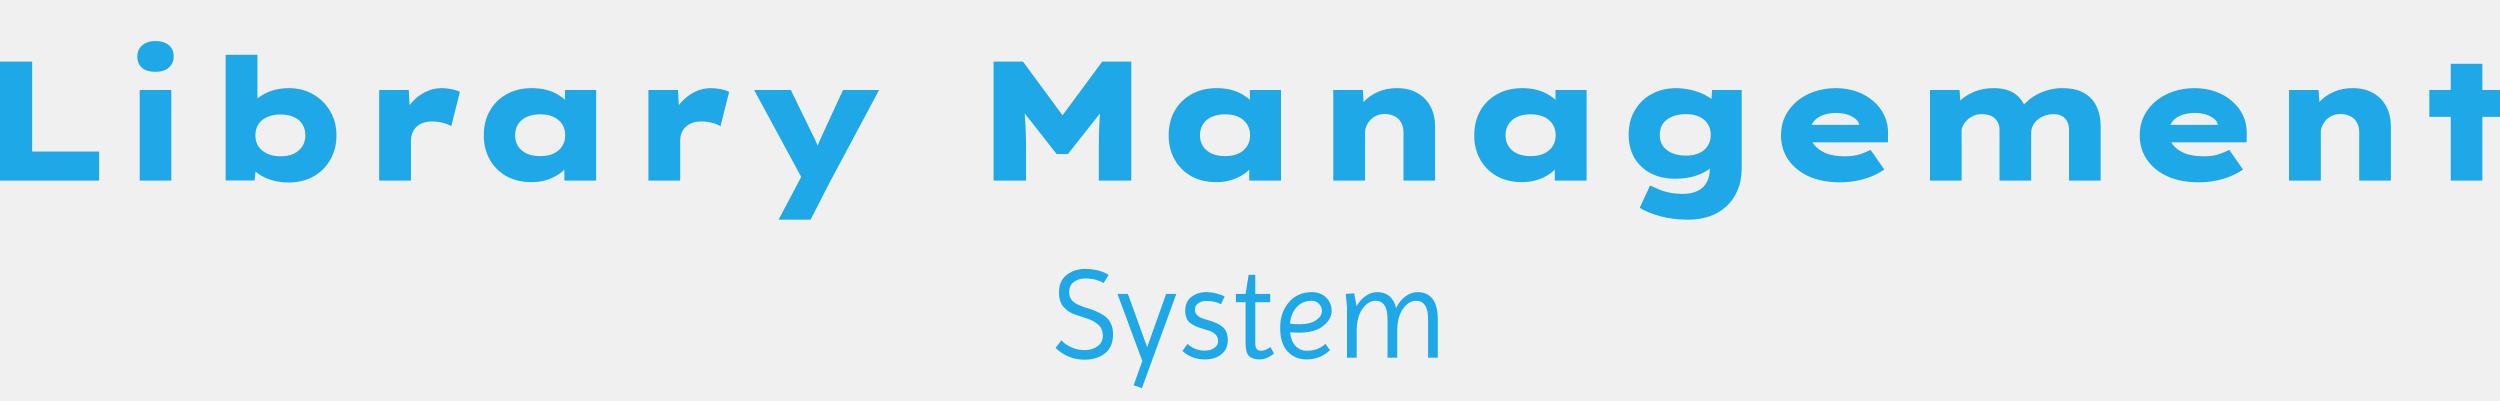
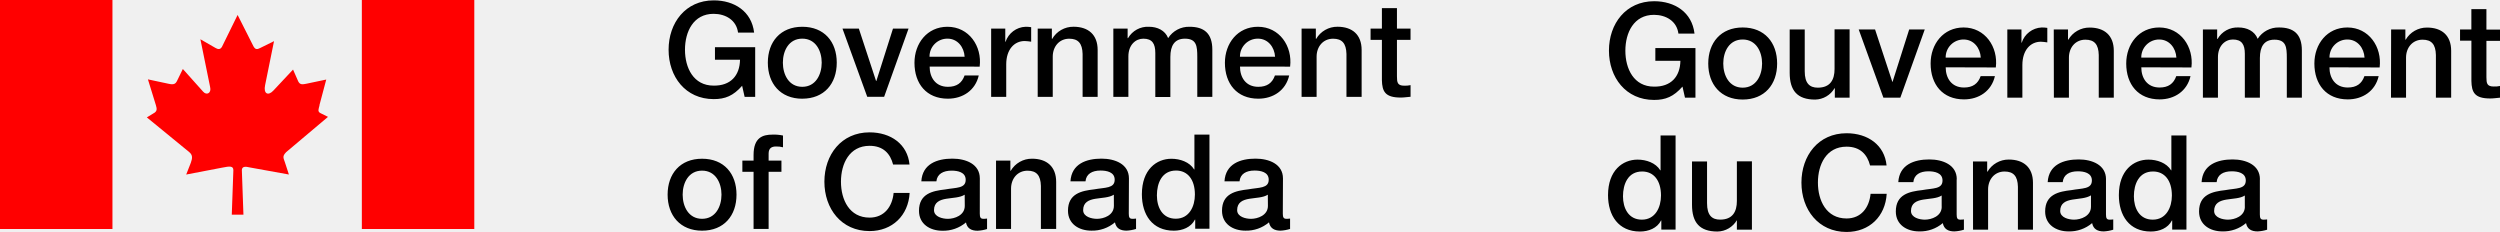
- <svg xmlns="http://www.w3.org/2000/svg" width="706" height="113" viewBox="0 0 706 113" fill="none">
-   <g clip-path="url(#clip0_320_52)">
-     <mask id="mask0_320_52" style="mask-type:luminance" maskUnits="userSpaceOnUse" x="0" y="0" width="706" height="113">
-       <path d="M706 0H0V113H706V0Z" fill="white" />
-     </mask>
-     <g mask="url(#mask0_320_52)">
-       <path d="M-0.424 51.002V17.402H9.08V42.794H27.992V51.002H-0.424ZM39.45 51.002V25.418H48.378V51.002H39.45ZM43.914 20.282C42.282 20.282 41.018 19.914 40.122 19.178C39.226 18.41 38.778 17.338 38.778 15.962C38.778 14.682 39.226 13.642 40.122 12.842C41.05 12.01 42.314 11.594 43.914 11.594C45.514 11.594 46.762 11.978 47.658 12.746C48.586 13.482 49.05 14.554 49.05 15.962C49.05 17.242 48.586 18.282 47.658 19.082C46.762 19.882 45.514 20.282 43.914 20.282ZM81.529 51.53C79.962 51.53 78.522 51.354 77.21 51.002C75.897 50.65 74.73 50.17 73.706 49.562C72.713 48.954 71.897 48.298 71.257 47.594C70.65 46.858 70.249 46.138 70.058 45.434L72.505 45.242L71.882 50.954H63.721V15.482H72.698V31.61L70.153 31.274C70.409 30.474 70.858 29.706 71.498 28.97C72.169 28.202 73.001 27.514 73.993 26.906C74.986 26.266 76.121 25.77 77.401 25.418C78.713 25.066 80.106 24.89 81.578 24.89C84.138 24.89 86.409 25.466 88.394 26.618C90.409 27.738 92.01 29.306 93.194 31.322C94.409 33.338 95.017 35.642 95.017 38.234C95.017 40.826 94.425 43.13 93.242 45.146C92.09 47.162 90.505 48.73 88.49 49.85C86.474 50.97 84.153 51.53 81.529 51.53ZM79.225 44.138C80.698 44.138 81.945 43.898 82.969 43.418C83.993 42.906 84.793 42.218 85.37 41.354C85.945 40.458 86.234 39.418 86.234 38.234C86.234 36.986 85.945 35.93 85.37 35.066C84.826 34.17 84.025 33.498 82.969 33.05C81.913 32.57 80.665 32.33 79.225 32.33C77.785 32.33 76.537 32.57 75.481 33.05C74.425 33.498 73.594 34.17 72.986 35.066C72.409 35.93 72.121 36.986 72.121 38.234C72.121 39.418 72.409 40.458 72.986 41.354C73.594 42.218 74.425 42.906 75.481 43.418C76.537 43.898 77.785 44.138 79.225 44.138ZM107.081 51.002V25.418H115.433L115.913 34.634L113.417 34.202C113.929 32.474 114.729 30.906 115.817 29.498C116.937 28.09 118.265 26.97 119.801 26.138C121.337 25.306 122.953 24.89 124.649 24.89C125.641 24.89 126.585 24.986 127.481 25.178C128.377 25.338 129.177 25.594 129.881 25.946L127.433 35.642C126.857 35.258 126.057 34.938 125.033 34.682C124.041 34.426 123.033 34.298 122.009 34.298C121.017 34.298 120.137 34.442 119.369 34.73C118.633 35.018 118.009 35.418 117.497 35.93C117.017 36.442 116.649 37.018 116.393 37.658C116.169 38.298 116.057 38.97 116.057 39.674V51.002H107.081ZM150.113 51.434C147.393 51.434 145.025 50.874 143.009 49.754C140.993 48.602 139.425 47.034 138.305 45.05C137.185 43.066 136.625 40.794 136.625 38.234C136.625 35.61 137.185 33.306 138.305 31.322C139.457 29.306 141.041 27.738 143.057 26.618C145.105 25.466 147.473 24.89 150.161 24.89C151.729 24.89 153.153 25.066 154.433 25.418C155.745 25.77 156.881 26.266 157.841 26.906C158.833 27.514 159.649 28.186 160.289 28.922C160.929 29.626 161.377 30.33 161.633 31.034L159.569 31.226V25.418H168.353V51.002H159.377V44.138L161.249 44.714C161.089 45.546 160.689 46.362 160.049 47.162C159.409 47.962 158.593 48.682 157.601 49.322C156.641 49.962 155.521 50.474 154.241 50.858C152.993 51.242 151.617 51.434 150.113 51.434ZM152.561 44.09C154.033 44.09 155.281 43.85 156.305 43.37C157.361 42.89 158.177 42.202 158.753 41.306C159.329 40.41 159.617 39.386 159.617 38.234C159.617 36.986 159.329 35.93 158.753 35.066C158.177 34.17 157.361 33.482 156.305 33.002C155.281 32.522 154.033 32.282 152.561 32.282C151.089 32.282 149.825 32.522 148.769 33.002C147.713 33.482 146.897 34.17 146.321 35.066C145.745 35.93 145.457 36.986 145.457 38.234C145.457 39.386 145.745 40.41 146.321 41.306C146.897 42.202 147.713 42.89 148.769 43.37C149.825 43.85 151.089 44.09 152.561 44.09ZM183.112 51.002V25.418H191.464L191.944 34.634L189.448 34.202C189.96 32.474 190.76 30.906 191.848 29.498C192.968 28.09 194.296 26.97 195.832 26.138C197.368 25.306 198.984 24.89 200.68 24.89C201.672 24.89 202.616 24.986 203.512 25.178C204.408 25.338 205.208 25.594 205.912 25.946L203.464 35.642C202.888 35.258 202.088 34.938 201.064 34.682C200.072 34.426 199.064 34.298 198.04 34.298C197.048 34.298 196.168 34.442 195.4 34.73C194.664 35.018 194.04 35.418 193.528 35.93C193.048 36.442 192.68 37.018 192.424 37.658C192.2 38.298 192.088 38.97 192.088 39.674V51.002H183.112ZM219.878 62.042L227.51 47.594L227.03 51.386L212.966 25.418H223.334L229.478 38.042C229.894 38.81 230.294 39.658 230.678 40.586C231.094 41.514 231.478 42.506 231.83 43.562L229.766 43.802C230.086 43.034 230.454 42.17 230.87 41.21C231.286 40.218 231.686 39.29 232.07 38.426L238.07 25.418H248.246L234.47 51.194L228.902 62.042H219.878ZM280.592 51.002V17.402H288.896L303.104 36.698H297.008L311.264 17.402H319.472V51.002H310.304V41.738C310.304 38.986 310.368 36.458 310.496 34.154C310.624 31.818 310.88 29.466 311.264 27.098L312.224 30.026L301.568 43.514H298.4L287.744 29.93L288.8 27.098C289.152 29.402 289.392 31.722 289.52 34.058C289.68 36.362 289.76 38.922 289.76 41.738V51.002H280.592ZM343.519 51.434C340.799 51.434 338.431 50.874 336.415 49.754C334.399 48.602 332.831 47.034 331.711 45.05C330.591 43.066 330.031 40.794 330.031 38.234C330.031 35.61 330.591 33.306 331.711 31.322C332.863 29.306 334.447 27.738 336.463 26.618C338.511 25.466 340.879 24.89 343.567 24.89C345.135 24.89 346.559 25.066 347.839 25.418C349.151 25.77 350.287 26.266 351.247 26.906C352.239 27.514 353.055 28.186 353.695 28.922C354.335 29.626 354.783 30.33 355.039 31.034L352.975 31.226V25.418H361.759V51.002H352.783V44.138L354.655 44.714C354.495 45.546 354.095 46.362 353.455 47.162C352.815 47.962 351.999 48.682 351.007 49.322C350.047 49.962 348.927 50.474 347.647 50.858C346.399 51.242 345.023 51.434 343.519 51.434ZM345.967 44.09C347.439 44.09 348.687 43.85 349.711 43.37C350.767 42.89 351.583 42.202 352.159 41.306C352.735 40.41 353.023 39.386 353.023 38.234C353.023 36.986 352.735 35.93 352.159 35.066C351.583 34.17 350.767 33.482 349.711 33.002C348.687 32.522 347.439 32.282 345.967 32.282C344.495 32.282 343.231 32.522 342.175 33.002C341.119 33.482 340.303 34.17 339.727 35.066C339.151 35.93 338.863 36.986 338.863 38.234C338.863 39.386 339.151 40.41 339.727 41.306C340.303 42.202 341.119 42.89 342.175 43.37C343.231 43.85 344.495 44.09 345.967 44.09ZM376.518 51.002V25.418H384.87L385.254 31.85L383.094 32.378C383.478 31.034 384.182 29.802 385.206 28.682C386.262 27.53 387.574 26.618 389.142 25.946C390.742 25.242 392.518 24.89 394.47 24.89C396.742 24.89 398.678 25.354 400.278 26.282C401.878 27.178 403.11 28.442 403.974 30.074C404.838 31.674 405.27 33.53 405.27 35.642V51.002H396.342V37.37C396.342 36.282 396.118 35.354 395.67 34.586C395.254 33.818 394.662 33.242 393.894 32.858C393.126 32.442 392.198 32.218 391.11 32.186C390.214 32.186 389.414 32.346 388.71 32.666C388.006 32.986 387.414 33.402 386.934 33.914C386.486 34.426 386.134 34.986 385.878 35.594C385.622 36.17 385.494 36.746 385.494 37.322V51.002H381.03C379.654 51.002 378.582 51.002 377.814 51.002C377.078 51.002 376.646 51.002 376.518 51.002ZM429.816 51.434C427.096 51.434 424.728 50.874 422.712 49.754C420.696 48.602 419.128 47.034 418.008 45.05C416.888 43.066 416.328 40.794 416.328 38.234C416.328 35.61 416.888 33.306 418.008 31.322C419.16 29.306 420.744 27.738 422.76 26.618C424.808 25.466 427.176 24.89 429.864 24.89C431.432 24.89 432.856 25.066 434.136 25.418C435.448 25.77 436.584 26.266 437.544 26.906C438.536 27.514 439.352 28.186 439.992 28.922C440.632 29.626 441.08 30.33 441.336 31.034L439.272 31.226V25.418H448.056V51.002H439.08V44.138L440.952 44.714C440.792 45.546 440.392 46.362 439.752 47.162C439.112 47.962 438.296 48.682 437.304 49.322C436.344 49.962 435.224 50.474 433.944 50.858C432.696 51.242 431.32 51.434 429.816 51.434ZM432.264 44.09C433.736 44.09 434.984 43.85 436.008 43.37C437.064 42.89 437.88 42.202 438.456 41.306C439.032 40.41 439.32 39.386 439.32 38.234C439.32 36.986 439.032 35.93 438.456 35.066C437.88 34.17 437.064 33.482 436.008 33.002C434.984 32.522 433.736 32.282 432.264 32.282C430.792 32.282 429.528 32.522 428.472 33.002C427.416 33.482 426.6 34.17 426.024 35.066C425.448 35.93 425.16 36.986 425.16 38.234C425.16 39.386 425.448 40.41 426.024 41.306C426.6 42.202 427.416 42.89 428.472 43.37C429.528 43.85 430.792 44.09 432.264 44.09ZM476.735 62.042C473.791 62.042 471.135 61.706 468.767 61.034C466.431 60.394 464.527 59.61 463.055 58.682L465.983 52.394C466.751 52.746 467.583 53.114 468.479 53.498C469.375 53.882 470.383 54.186 471.503 54.41C472.623 54.634 473.887 54.746 475.295 54.746C476.895 54.746 478.255 54.474 479.375 53.93C480.527 53.386 481.391 52.57 481.967 51.482C482.575 50.394 482.879 49.034 482.879 47.402V44.618L484.751 44.858C484.527 45.882 483.855 46.826 482.735 47.69C481.615 48.554 480.207 49.242 478.511 49.754C476.815 50.234 475.007 50.474 473.087 50.474C470.463 50.474 468.159 49.962 466.175 48.938C464.223 47.914 462.687 46.474 461.567 44.618C460.479 42.73 459.935 40.538 459.935 38.042C459.935 35.418 460.511 33.13 461.663 31.178C462.815 29.194 464.399 27.658 466.415 26.57C468.431 25.45 470.783 24.89 473.471 24.89C474.271 24.89 475.167 24.97 476.159 25.13C477.151 25.258 478.143 25.498 479.135 25.85C480.159 26.17 481.087 26.57 481.919 27.05C482.783 27.498 483.471 28.026 483.983 28.634C484.527 29.242 484.831 29.93 484.895 30.698L483.071 31.13L483.503 25.418H491.855V47.402C491.855 49.866 491.455 51.994 490.655 53.786C489.887 55.61 488.815 57.13 487.439 58.346C486.063 59.594 484.463 60.522 482.639 61.13C480.815 61.738 478.847 62.042 476.735 62.042ZM476.111 43.946C477.583 43.946 478.831 43.706 479.855 43.226C480.911 42.746 481.711 42.074 482.255 41.21C482.831 40.314 483.119 39.274 483.119 38.09C483.119 36.874 482.831 35.834 482.255 34.97C481.711 34.106 480.911 33.434 479.855 32.954C478.831 32.474 477.583 32.234 476.111 32.234C474.607 32.234 473.295 32.474 472.175 32.954C471.055 33.434 470.191 34.106 469.583 34.97C469.007 35.834 468.719 36.874 468.719 38.09C468.719 39.274 469.007 40.314 469.583 41.21C470.191 42.074 471.055 42.746 472.175 43.226C473.295 43.706 474.607 43.946 476.111 43.946ZM519.561 51.482C516.201 51.482 513.273 50.922 510.777 49.802C508.281 48.65 506.345 47.066 504.969 45.05C503.625 43.034 502.953 40.762 502.953 38.234C502.953 36.218 503.353 34.394 504.153 32.762C504.985 31.13 506.089 29.738 507.465 28.586C508.873 27.402 510.521 26.49 512.409 25.85C514.297 25.21 516.281 24.89 518.361 24.89C520.537 24.89 522.521 25.21 524.313 25.85C526.137 26.49 527.721 27.402 529.065 28.586C530.409 29.738 531.449 31.114 532.185 32.714C532.921 34.314 533.257 36.09 533.193 38.042L533.145 40.202H508.665L507.561 35.258H525.993L525.129 36.554V35.642C525.065 34.874 524.729 34.218 524.121 33.674C523.513 33.13 522.729 32.698 521.769 32.378C520.809 32.058 519.737 31.898 518.553 31.898C517.145 31.898 515.881 32.106 514.761 32.522C513.673 32.906 512.793 33.53 512.121 34.394C511.481 35.226 511.161 36.266 511.161 37.514C511.161 38.762 511.545 39.882 512.313 40.874C513.081 41.866 514.185 42.666 515.625 43.274C517.097 43.85 518.857 44.138 520.905 44.138C522.761 44.138 524.265 43.93 525.417 43.514C526.601 43.098 527.545 42.698 528.249 42.314L532.137 47.882C530.889 48.714 529.577 49.402 528.201 49.946C526.857 50.458 525.465 50.842 524.025 51.098C522.617 51.354 521.129 51.482 519.561 51.482ZM545.032 51.002V25.418H553.384L553.72 30.89L551.992 30.074C552.6 29.338 553.272 28.65 554.008 28.01C554.776 27.37 555.608 26.826 556.504 26.378C557.432 25.898 558.44 25.53 559.528 25.274C560.648 25.018 561.832 24.89 563.08 24.89C564.488 24.89 565.784 25.082 566.968 25.466C568.184 25.85 569.256 26.522 570.184 27.482C571.112 28.41 571.816 29.706 572.296 31.37L570.28 31.178L570.712 30.506C571.32 29.738 572.024 29.018 572.824 28.346C573.624 27.642 574.504 27.05 575.464 26.57C576.456 26.058 577.528 25.658 578.68 25.37C579.832 25.05 581.048 24.89 582.328 24.89C584.952 24.89 587.048 25.37 588.616 26.33C590.216 27.258 591.384 28.538 592.12 30.17C592.856 31.77 593.224 33.578 593.224 35.594V51.002H584.296V36.65C584.296 35.786 584.136 35.034 583.816 34.394C583.496 33.722 583.016 33.194 582.376 32.81C581.736 32.426 580.92 32.234 579.928 32.234C579.032 32.234 578.2 32.378 577.432 32.666C576.664 32.922 575.992 33.306 575.416 33.818C574.84 34.298 574.392 34.858 574.072 35.498C573.752 36.138 573.592 36.842 573.592 37.61V51.002H564.664V36.602C564.664 35.77 564.472 35.034 564.088 34.394C563.736 33.722 563.192 33.194 562.456 32.81C561.752 32.426 560.792 32.234 559.576 32.234C558.744 32.234 557.976 32.394 557.272 32.714C556.6 33.034 556.008 33.434 555.496 33.914C555.016 34.394 554.632 34.906 554.344 35.45C554.088 35.994 553.96 36.506 553.96 36.986V51.002H545.032ZM620.858 51.482C617.498 51.482 614.57 50.922 612.074 49.802C609.578 48.65 607.642 47.066 606.266 45.05C604.922 43.034 604.25 40.762 604.25 38.234C604.25 36.218 604.65 34.394 605.45 32.762C606.282 31.13 607.386 29.738 608.762 28.586C610.17 27.402 611.818 26.49 613.706 25.85C615.594 25.21 617.578 24.89 619.658 24.89C621.834 24.89 623.818 25.21 625.61 25.85C627.434 26.49 629.018 27.402 630.362 28.586C631.706 29.738 632.746 31.114 633.482 32.714C634.218 34.314 634.554 36.09 634.49 38.042L634.442 40.202H609.962L608.858 35.258H627.29L626.426 36.554V35.642C626.362 34.874 626.026 34.218 625.418 33.674C624.81 33.13 624.026 32.698 623.066 32.378C622.106 32.058 621.034 31.898 619.85 31.898C618.442 31.898 617.178 32.106 616.058 32.522C614.97 32.906 614.09 33.53 613.418 34.394C612.778 35.226 612.458 36.266 612.458 37.514C612.458 38.762 612.842 39.882 613.61 40.874C614.378 41.866 615.482 42.666 616.922 43.274C618.394 43.85 620.154 44.138 622.202 44.138C624.058 44.138 625.562 43.93 626.714 43.514C627.898 43.098 628.842 42.698 629.546 42.314L633.434 47.882C632.186 48.714 630.874 49.402 629.498 49.946C628.154 50.458 626.762 50.842 625.322 51.098C623.914 51.354 622.426 51.482 620.858 51.482ZM646.424 51.002V25.418H654.776L655.16 31.85L653 32.378C653.384 31.034 654.088 29.802 655.112 28.682C656.168 27.53 657.48 26.618 659.048 25.946C660.648 25.242 662.424 24.89 664.376 24.89C666.648 24.89 668.584 25.354 670.184 26.282C671.784 27.178 673.016 28.442 673.88 30.074C674.744 31.674 675.176 33.53 675.176 35.642V51.002H666.248V37.37C666.248 36.282 666.024 35.354 665.576 34.586C665.16 33.818 664.568 33.242 663.8 32.858C663.032 32.442 662.104 32.218 661.016 32.186C660.12 32.186 659.32 32.346 658.616 32.666C657.912 32.986 657.32 33.402 656.84 33.914C656.392 34.426 656.04 34.986 655.784 35.594C655.528 36.17 655.4 36.746 655.4 37.322V51.002H650.936C649.56 51.002 648.488 51.002 647.72 51.002C646.984 51.002 646.552 51.002 646.424 51.002ZM692.09 51.002V18.026H701.018V51.002H692.09ZM686.042 33.002V25.418H707.978V33.002H686.042Z" fill="#1EA8E7" />
-       <path d="M299.736 96.105C300.456 96.897 301.392 97.557 302.544 98.085C303.72 98.613 304.992 98.877 306.36 98.877C307.752 98.877 308.94 98.517 309.924 97.797C310.932 97.077 311.436 96.069 311.436 94.773C311.436 93.453 311.004 92.421 310.14 91.677C309.3 90.933 308.268 90.369 307.044 89.985C305.844 89.601 304.632 89.193 303.408 88.761C302.208 88.329 301.176 87.621 300.312 86.637C299.472 85.629 299.052 84.309 299.052 82.677C299.052 80.445 299.772 78.765 301.212 77.637C302.676 76.509 304.392 75.945 306.36 75.945C309.072 75.945 311.316 76.509 313.092 77.637L311.652 79.941C310.284 79.077 308.508 78.645 306.324 78.645C305.172 78.645 304.152 78.969 303.264 79.617C302.376 80.265 301.932 81.225 301.932 82.497C301.932 84.105 302.76 85.281 304.416 86.025C305.136 86.361 305.928 86.661 306.792 86.925C307.68 87.189 308.556 87.501 309.42 87.861C310.308 88.221 311.112 88.653 311.832 89.157C313.488 90.285 314.316 92.049 314.316 94.449C314.316 96.825 313.548 98.613 312.012 99.813C310.5 100.989 308.58 101.577 306.252 101.577C303.156 101.577 300.432 100.473 298.08 98.265L299.736 96.105ZM322.479 109.605L320.139 108.813L322.587 101.937L315.567 83.001H318.519L323.955 98.049L329.319 83.001H332.199L322.479 109.605ZM340.249 99.021C341.305 99.021 342.193 98.769 342.913 98.265C343.633 97.761 343.993 97.137 343.993 96.393C343.993 95.625 343.789 95.025 343.381 94.593C342.973 94.137 342.529 93.813 342.049 93.621C341.593 93.429 340.933 93.213 340.069 92.973C339.205 92.709 338.545 92.493 338.089 92.325C337.633 92.133 337.093 91.845 336.469 91.461C335.293 90.741 334.705 89.517 334.705 87.789C334.705 86.037 335.293 84.717 336.469 83.829C337.645 82.941 339.025 82.497 340.609 82.497C341.593 82.497 342.577 82.629 343.561 82.893C344.569 83.157 345.325 83.433 345.829 83.721L344.821 85.917C343.669 85.293 342.265 84.981 340.609 84.981C339.769 84.981 339.025 85.209 338.377 85.665C337.753 86.097 337.441 86.661 337.441 87.357C337.441 88.029 337.633 88.557 338.017 88.941C338.401 89.325 338.797 89.601 339.205 89.769C339.613 89.937 340.237 90.141 341.077 90.381C341.917 90.621 342.589 90.849 343.093 91.065C343.621 91.257 344.209 91.569 344.857 92.001C346.105 92.841 346.729 94.173 346.729 95.997C346.729 97.797 346.105 99.165 344.857 100.101C343.633 101.037 342.097 101.505 340.249 101.505C337.753 101.505 335.641 100.701 333.913 99.093L335.389 97.113C336.709 98.385 338.329 99.021 340.249 99.021ZM349.021 85.341V83.001H351.757L352.621 77.601H354.493V83.001H358.705V85.341H354.493V97.077C354.493 98.397 355.033 99.057 356.113 99.057C356.929 99.057 357.817 98.709 358.777 98.013L359.785 99.849C358.393 100.953 357.037 101.505 355.717 101.505C354.397 101.505 353.401 101.193 352.729 100.569C352.081 99.921 351.757 98.757 351.757 97.077V85.341H349.021ZM368.967 101.505C366.807 101.505 365.019 100.749 363.603 99.237C362.211 97.725 361.515 95.505 361.515 92.577C361.515 89.649 362.343 87.237 363.999 85.341C365.655 83.445 367.803 82.497 370.443 82.497C372.123 82.497 373.479 83.013 374.511 84.045C375.543 85.053 376.059 86.325 376.059 87.861C376.059 89.373 375.267 90.765 373.683 92.037C372.123 93.309 369.843 93.945 366.843 93.945C366.051 93.945 365.211 93.909 364.323 93.837C364.491 95.541 365.007 96.837 365.871 97.725C366.759 98.613 367.827 99.057 369.075 99.057C371.163 99.057 372.903 98.409 374.295 97.113L375.591 98.877C373.767 100.629 371.559 101.505 368.967 101.505ZM370.335 84.945C368.679 84.945 367.299 85.533 366.195 86.709C365.115 87.885 364.479 89.445 364.287 91.389C365.079 91.509 365.955 91.569 366.915 91.569C368.979 91.569 370.563 91.185 371.667 90.417C372.771 89.649 373.323 88.761 373.323 87.753C373.323 87.009 373.047 86.361 372.495 85.809C371.967 85.233 371.247 84.945 370.335 84.945ZM388.852 82.497C391.732 82.497 393.532 83.997 394.252 86.997C394.948 85.557 395.836 84.453 396.916 83.685C398.02 82.893 399.148 82.497 400.3 82.497C402.148 82.497 403.564 83.133 404.548 84.405C405.532 85.653 406.024 87.537 406.024 90.057V101.001H403.288V90.057C403.288 86.649 402.148 84.945 399.868 84.945C398.548 84.945 397.348 85.665 396.268 87.105C395.212 88.545 394.648 90.525 394.576 93.045V101.001H391.84V90.057C391.84 86.649 390.7 84.945 388.42 84.945C387.1 84.945 385.9 85.665 384.82 87.105C383.764 88.545 383.2 90.525 383.128 93.045V101.001H380.392V86.601L380.032 83.001L382.408 82.821L383.092 86.457C383.812 85.185 384.688 84.213 385.72 83.541C386.752 82.845 387.796 82.497 388.852 82.497Z" fill="#1EA8E7" />
-     </g>
-   </g>
-   <defs>
-     <clipPath id="clip0_320_52">
-       <rect width="706" height="113" fill="white" />
-     </clipPath>
-   </defs>
+ <svg xmlns="http://www.w3.org/2000/svg" version="1.1" width="100%" height="100%" viewBox="0 0 819 75.97" preserveAspectRatio="xMinYMin meet">
+   <style>.fip_text {fill:#000;}.fip_flag {fill:#F00;}</style>
+   <path d="M0,0 36.84,0 36.84,75.01 0,75.01z M118.54,0 155.38,0 155.38,75.01 118.54,75.01z M72.58,15.61,77.84,4.9l5.22,10.32c.65,1.09,1.18,1,2.22.48l4.49-2.22L86.85,27.89c-.61,2.83,1,3.66,2.75,1.74L96,22.79l1.7,3.87c.57,1.17,1.43,1,2.57.79l6.61-1.39-2.22,8.35,0,.18c-.26,1.09-.78,2,.44,2.53l2.35,1.17L93.77,49.82c-1.39,1.43-.91,1.87-.39,3.48l1.26,3.87-12.71-2.3c-1.57-.39-2.66-.39-2.7.87l.52,14.58H75.93l.52-14.54c0-1.43-1.09-1.39-3.66-.86L61,57.18l1.52-3.87c.52-1.48.66-2.48-.52-3.48L48.11,38.46l2.57-1.57c.74-.57.78-1.17.39-2.44L48.46,26l6.7,1.43c1.87.44,2.39,0,2.87-1l1.87-3.83L66.52,30c1.17,1.39,2.83.48,2.31-1.52L65.65,12.86l4.92,2.83c.78.48,1.61.61,2.09-.3" class="fip_flag" />
+   <path d="M29.4,31.73h-3.46l-.82-3.63c-2.9,3.29-5.53,4.37-9.3,4.37-9.25,0-14.79-7.35-14.79-16.17S6.57.12,15.82.12c6.75,0,12.41,3.59,13.23,10.55h-5.27c-.52-4.06-4.06-6.14-8-6.14-6.62,0-9.38,5.84-9.38,11.76s2.77,11.76,9.38,11.76c5.53.08,8.56-3.24,8.65-8.48h-8.21V15.47H29.4ZM44.83,28.44c-4.41,0-6.36-4-6.36-7.91s1.95-7.87,6.36-7.87,6.36,4,6.36,7.87S49.24,28.44,44.83,28.44Zm0,3.89c7.18,0,11.29-4.93,11.29-11.8S52,8.77,44.83,8.77s-11.29,4.93-11.29,11.76S37.65,32.34,44.83,32.34ZM58,9.38h5.36L69,26.54h.09l5.45-17.17h5.1l-8,22.35h-5.53ZM86.51,18.58a5.84,5.84,0,0,1,5.88-5.92c3.33,0,5.45,2.81,5.62,5.92Zm16.43,3.25c.82-6.7-3.5-13.06-10.55-13.06-6.66,0-10.81,5.45-10.81,11.8,0,6.87,3.94,11.76,10.94,11.76,4.89,0,9-2.72,10.12-7.61H98c-.87,2.47-2.59,3.72-5.45,3.72-4.11,0-6-3.11-6-6.62ZM106.7,9.38h4.63V13.7h.09a7.21,7.21,0,0,1,6.53-4.93,11.69,11.69,0,0,1,1.86.13v4.76a17.6,17.6,0,0,0-2.12-.22c-3.37,0-6.05,2.72-6.05,7.65V31.73H106.7V9.38ZM121.92,9.38h4.67v3.29l.09.09a8,8,0,0,1,7-4c4.84,0,7.91,2.59,7.91,7.61V31.73h-4.93V17.68c-.09-3.5-1.47-5-4.37-5-3.29,0-5.41,2.59-5.41,5.88V31.73h-4.93V9.38ZM146.74,9.38h4.67v3.11h.13a7.47,7.47,0,0,1,6.87-3.72c2.72,0,5.28,1.17,6.27,3.72a8.07,8.07,0,0,1,7-3.72c4.71,0,7.48,2.08,7.48,7.52V31.73h-4.93V18.67c0-3.55-.22-6-4.06-6-3.33,0-4.76,2.21-4.76,6v13.1h-4.93V17.38c0-3.07-1-4.71-3.93-4.71-2.55,0-4.89,2.08-4.89,5.79V31.73h-4.93V9.38ZM188.21,18.58a5.84,5.84,0,0,1,5.88-5.92c3.33,0,5.45,2.81,5.62,5.92Zm16.43,3.25c.82-6.7-3.5-13.06-10.55-13.06-6.66,0-10.81,5.45-10.81,11.8,0,6.87,3.93,11.76,10.94,11.76,4.89,0,9-2.72,10.12-7.61h-4.67c-.86,2.47-2.59,3.72-5.45,3.72-4.11,0-6-3.11-6-6.62ZM208.4,9.38h4.67v3.29l.09.09a8,8,0,0,1,7-4c4.84,0,7.91,2.59,7.91,7.61V31.73H223.1V17.68c-.09-3.5-1.47-5-4.37-5-3.29,0-5.41,2.59-5.41,5.88V31.73H208.4V9.38ZM231,9.38h3.71V2.67h4.93v6.7h4.45v3.68h-4.45V25c0,2,.17,3.07,2.38,3.07a8.25,8.25,0,0,0,2.08-.18v3.81c-1.08.08-2.12.26-3.2.26-5.15,0-6.1-2-6.19-5.71V13.05H231V9.38ZM12,71.68c-4.41,0-6.36-4-6.36-7.91S7.6,55.9,12,55.9s6.36,4,6.36,7.87S16.43,71.68,12,71.68Zm0,3.89c7.18,0,11.28-4.93,11.28-11.8S19.19,52,12,52s-11.29,4.93-11.29,11.76S4.83,75.57,12,75.57ZM25.2,52.61h3.67V50.76c0-5.71,3-6.66,6.18-6.66a13.89,13.89,0,0,1,3.46.3v3.85a8.32,8.32,0,0,0-2.29-.26c-1.34,0-2.42.48-2.42,2.33v2.29H38v3.68H33.8V75h-4.93V56.29H25.2ZM74.58,53.91c-.91-3.55-3.2-6.14-7.7-6.14-6.62,0-9.38,5.84-9.38,11.76s2.77,11.76,9.38,11.76c4.8,0,7.44-3.59,7.87-8.09H80c-.43,7.39-5.66,12.5-13.14,12.5-9.25,0-14.79-7.35-14.79-16.17s5.54-16.17,14.79-16.17c7,0,12.45,3.89,13.1,10.55h-5.4ZM98.06,67.45c0,3.11-3.37,4.24-5.54,4.24-1.73,0-4.54-.65-4.54-2.85,0-2.59,1.9-3.37,4-3.72s4.54-.35,6.05-1.34Zm4.93-9c0-4.71-4.58-6.48-9-6.48-4.93,0-9.82,1.69-10.16,7.44h4.93C89,57,91,55.9,93.73,55.9c2,0,4.63.48,4.63,3,0,2.9-3.16,2.51-6.7,3.16-4.15.47-8.6,1.38-8.6,7,0,4.37,3.63,6.53,7.65,6.53a11.47,11.47,0,0,0,7.74-2.72c.39,2,1.82,2.72,3.8,2.72a12.36,12.36,0,0,0,3.11-.56V71.6a7.18,7.18,0,0,1-1.21.08c-.91,0-1.17-.47-1.17-1.69ZM108.3,52.61H113V55.9l.09.09a8,8,0,0,1,7-4c4.84,0,7.91,2.59,7.91,7.61V75H123V60.92c-.09-3.5-1.47-5-4.37-5-3.29,0-5.41,2.59-5.41,5.88V75H108.3V52.61ZM146.91,67.45c0,3.11-3.37,4.24-5.53,4.24-1.73,0-4.54-.65-4.54-2.85,0-2.59,1.9-3.37,4-3.72s4.54-.35,6.05-1.34Zm4.93-9c0-4.71-4.58-6.48-9-6.48-4.93,0-9.81,1.69-10.16,7.44h4.93c.22-2.42,2.16-3.54,4.93-3.54,2,0,4.63.48,4.63,3,0,2.9-3.16,2.51-6.7,3.16-4.15.47-8.6,1.38-8.6,7,0,4.37,3.63,6.53,7.65,6.53a11.47,11.47,0,0,0,7.74-2.72c.39,2,1.82,2.72,3.8,2.72a12.36,12.36,0,0,0,3.11-.56V71.6a7.19,7.19,0,0,1-1.21.08c-.91,0-1.17-.47-1.17-1.69ZM161,64c0-4,1.64-8.13,6.27-8.13,3.8,0,6.18,2.94,6.18,7.87,0,3.89-1.86,7.91-6.27,7.91S161,67.88,161,64ZM178.22,44.1h-4.93V55.51h-.09c-1.51-2.46-4.63-3.5-7.44-3.5-4.89,0-9.68,3.54-9.68,11.63,0,6.7,3.41,11.93,10.46,11.93,2.81,0,5.62-1.08,6.92-3.63h.09v3h4.67V44.1ZM197.37,67.45c0,3.11-3.37,4.24-5.54,4.24-1.73,0-4.54-.65-4.54-2.85,0-2.59,1.9-3.37,4-3.72s4.54-.35,6.05-1.34Zm4.93-9c0-4.71-4.58-6.48-9-6.48-4.93,0-9.82,1.69-10.16,7.44h4.93c.22-2.42,2.16-3.54,4.93-3.54,2,0,4.63.48,4.63,3,0,2.9-3.16,2.51-6.7,3.16-4.15.47-8.6,1.38-8.6,7,0,4.37,3.63,6.53,7.65,6.53a11.46,11.46,0,0,0,7.74-2.72c.39,2,1.82,2.72,3.8,2.72a12.35,12.35,0,0,0,3.11-.56V71.6a7.18,7.18,0,0,1-1.21.08c-.91,0-1.17-.47-1.17-1.69Z" class="fip_text" transform="translate(218,0)" />
+   <path d="M29.47,32H26l-.82-3.63c-2.9,3.29-5.53,4.37-9.3,4.37-9.25,0-14.79-7.35-14.79-16.17S6.64.4,15.89.4C22.64.4,28.3,4,29.12,11h-5.27c-.52-4.06-4.06-6.14-8-6.14-6.62,0-9.38,5.84-9.38,11.76s2.77,11.76,9.38,11.76c5.53.09,8.56-3.24,8.65-8.47h-8.21V15.75h13.14V32ZM44.9,28.72c-4.41,0-6.36-4-6.36-7.91s1.95-7.87,6.36-7.87,6.36,4,6.36,7.87S49.31,28.72,44.9,28.72Zm0,3.89c7.18,0,11.29-4.93,11.29-11.8S52.08,9,44.9,9,33.62,14,33.62,20.81,37.73,32.61,44.9,32.61ZM79.93,32h-4.84V28.9H75a7.51,7.51,0,0,1-6.36,3.72c-5.84,0-8.34-2.94-8.34-8.78V9.65h4.93V23.36c0,3.94,1.6,5.36,4.28,5.36,4.11,0,5.49-2.63,5.49-6.1v-13h4.93V32ZM82.91,9.65h5.36l5.66,17.17H94l5.45-17.17h5.1l-8,22.35H91ZM111.4,18.86a5.84,5.84,0,0,1,5.88-5.92c3.33,0,5.45,2.81,5.62,5.92Zm16.43,3.24C128.66,15.4,124.33,9,117.28,9c-6.66,0-10.81,5.45-10.81,11.8,0,6.87,3.93,11.76,10.94,11.76,4.88,0,9-2.72,10.12-7.61h-4.67c-.86,2.47-2.59,3.72-5.45,3.72-4.11,0-6-3.11-6-6.62ZM131.6,9.65h4.63V14h.08A7.22,7.22,0,0,1,142.84,9a11.75,11.75,0,0,1,1.86.13v4.76a17.5,17.5,0,0,0-2.12-.22c-3.37,0-6.05,2.72-6.05,7.65V32H131.6V9.65ZM146.81,9.65h4.67v3.29l.09.09a8,8,0,0,1,7-4c4.85,0,7.91,2.59,7.91,7.61V32h-4.93V18c-.08-3.5-1.47-5-4.37-5-3.29,0-5.4,2.59-5.4,5.88V32h-4.93ZM175.48,18.86a5.84,5.84,0,0,1,5.88-5.92c3.33,0,5.45,2.81,5.62,5.92Zm16.43,3.24C192.73,15.4,188.41,9,181.36,9c-6.66,0-10.81,5.45-10.81,11.8,0,6.87,3.94,11.76,10.94,11.76,4.89,0,9-2.72,10.12-7.61h-4.67c-.87,2.47-2.6,3.72-5.45,3.72-4.11,0-6-3.11-6-6.62ZM195.67,9.65h4.67v3.11h.13A7.47,7.47,0,0,1,207.34,9c2.73,0,5.28,1.17,6.27,3.72a8.07,8.07,0,0,1,7-3.72c4.71,0,7.48,2.08,7.48,7.52V32h-4.93V19c0-3.55-.22-6-4.06-6-3.33,0-4.76,2.21-4.76,6V32h-4.93V17.65c0-3.07-1-4.71-3.93-4.71-2.55,0-4.88,2.08-4.88,5.79V32h-4.93V9.65ZM237.14,18.86A5.84,5.84,0,0,1,243,12.94c3.33,0,5.45,2.81,5.62,5.92Zm16.43,3.24C254.39,15.4,250.06,9,243,9c-6.66,0-10.81,5.45-10.81,11.8,0,6.87,3.93,11.76,10.94,11.76,4.88,0,9-2.72,10.12-7.61h-4.67c-.86,2.47-2.59,3.72-5.45,3.72-4.11,0-6-3.11-6-6.62ZM257.33,9.65H262v3.29l.09.09a8,8,0,0,1,7-4c4.85,0,7.91,2.59,7.91,7.61V32H272V18c-.08-3.5-1.47-5-4.37-5-3.29,0-5.41,2.59-5.41,5.88V32h-4.93ZM279.9,9.65h3.72V3h4.93v6.7H293v3.68h-4.45V25.27c0,2,.17,3.07,2.38,3.07a8.43,8.43,0,0,0,2.08-.17V32c-1.08.08-2.12.26-3.2.26-5.14,0-6.09-2-6.18-5.71V13.33h-3.72V9.65ZM5.69,64.31c0-4,1.64-8.13,6.27-8.13,3.8,0,6.18,2.94,6.18,7.87,0,3.89-1.86,7.91-6.27,7.91S5.69,68.15,5.69,64.31ZM22.9,44.37H18V55.79h-.09c-1.51-2.46-4.63-3.5-7.43-3.5-4.89,0-9.69,3.54-9.69,11.63,0,6.7,3.42,11.93,10.46,11.93,2.81,0,5.62-1.08,6.92-3.63h.08v3h4.67V44.37ZM47.89,75.25H43V72.13H43a7.51,7.51,0,0,1-6.36,3.72c-5.84,0-8.34-2.94-8.34-8.78V52.89h4.93V66.59c0,3.94,1.6,5.36,4.28,5.36,4.11,0,5.49-2.63,5.49-6.1v-13h4.93V75.25ZM86.63,54.19c-.91-3.55-3.2-6.14-7.7-6.14-6.62,0-9.38,5.84-9.38,11.76s2.77,11.76,9.38,11.76c4.8,0,7.43-3.58,7.87-8.08h5.28c-.43,7.39-5.66,12.5-13.14,12.5-9.25,0-14.79-7.35-14.79-16.17s5.53-16.17,14.79-16.17c7,0,12.45,3.89,13.1,10.55h-5.41ZM110.11,67.72c0,3.11-3.37,4.24-5.53,4.24-1.73,0-4.54-.65-4.54-2.85,0-2.59,1.9-3.37,4-3.72s4.54-.35,6.05-1.34v3.68Zm4.93-9c0-4.71-4.58-6.49-9-6.49-4.93,0-9.81,1.69-10.16,7.44h4.93c.22-2.42,2.17-3.55,4.93-3.55,2,0,4.63.48,4.63,3,0,2.9-3.16,2.51-6.7,3.16-4.15.47-8.6,1.38-8.6,7,0,4.37,3.63,6.53,7.65,6.53a11.46,11.46,0,0,0,7.74-2.72c.39,2,1.82,2.72,3.81,2.72a12.37,12.37,0,0,0,3.11-.56V71.88a7.21,7.21,0,0,1-1.21.08c-.91,0-1.17-.47-1.17-1.69V58.77ZM120.35,52.89H125v3.29l.09.09a8,8,0,0,1,7-4c4.85,0,7.91,2.59,7.91,7.61V75.25h-4.93V61.19c-.08-3.5-1.47-5-4.37-5-3.29,0-5.4,2.59-5.4,5.88V75.25h-4.93ZM159,67.72c0,3.11-3.37,4.24-5.54,4.24-1.73,0-4.54-.65-4.54-2.85,0-2.59,1.9-3.37,4-3.72S157.45,65,159,64v3.68Zm4.93-9c0-4.71-4.58-6.49-8.95-6.49-4.93,0-9.82,1.69-10.16,7.44h4.93c.22-2.42,2.16-3.55,4.93-3.55,2,0,4.62.48,4.62,3,0,2.9-3.16,2.51-6.7,3.16-4.15.47-8.61,1.38-8.61,7,0,4.37,3.64,6.53,7.65,6.53a11.46,11.46,0,0,0,7.74-2.72c.39,2,1.82,2.72,3.81,2.72a12.33,12.33,0,0,0,3.11-.56V71.88a7.17,7.17,0,0,1-1.21.08c-.91,0-1.17-.47-1.17-1.69V58.77ZM173.06,64.31c0-4,1.64-8.13,6.27-8.13,3.8,0,6.18,2.94,6.18,7.87,0,3.89-1.86,7.91-6.27,7.91S173.06,68.15,173.06,64.31Zm17.21-19.93h-4.93V55.79h-.09c-1.51-2.46-4.62-3.5-7.43-3.5-4.89,0-9.68,3.54-9.68,11.63,0,6.7,3.42,11.93,10.46,11.93,2.81,0,5.62-1.08,6.92-3.63h.09v3h4.67V44.37ZM209.42,67.72c0,3.11-3.37,4.24-5.53,4.24-1.73,0-4.54-.65-4.54-2.85,0-2.59,1.9-3.37,4-3.72s4.54-.35,6.05-1.34v3.68Zm4.93-9c0-4.71-4.58-6.49-8.95-6.49-4.93,0-9.82,1.69-10.16,7.44h4.93c.22-2.42,2.16-3.55,4.93-3.55,2,0,4.62.48,4.62,3,0,2.9-3.16,2.51-6.7,3.16-4.15.47-8.61,1.38-8.61,7,0,4.37,3.64,6.53,7.65,6.53a11.47,11.47,0,0,0,7.74-2.72c.39,2,1.82,2.72,3.8,2.72a12.34,12.34,0,0,0,3.11-.56V71.88a7.18,7.18,0,0,1-1.21.08c-.91,0-1.17-.47-1.17-1.69V58.77Z" class="fip_text" transform="translate(526,0)" />
</svg>
